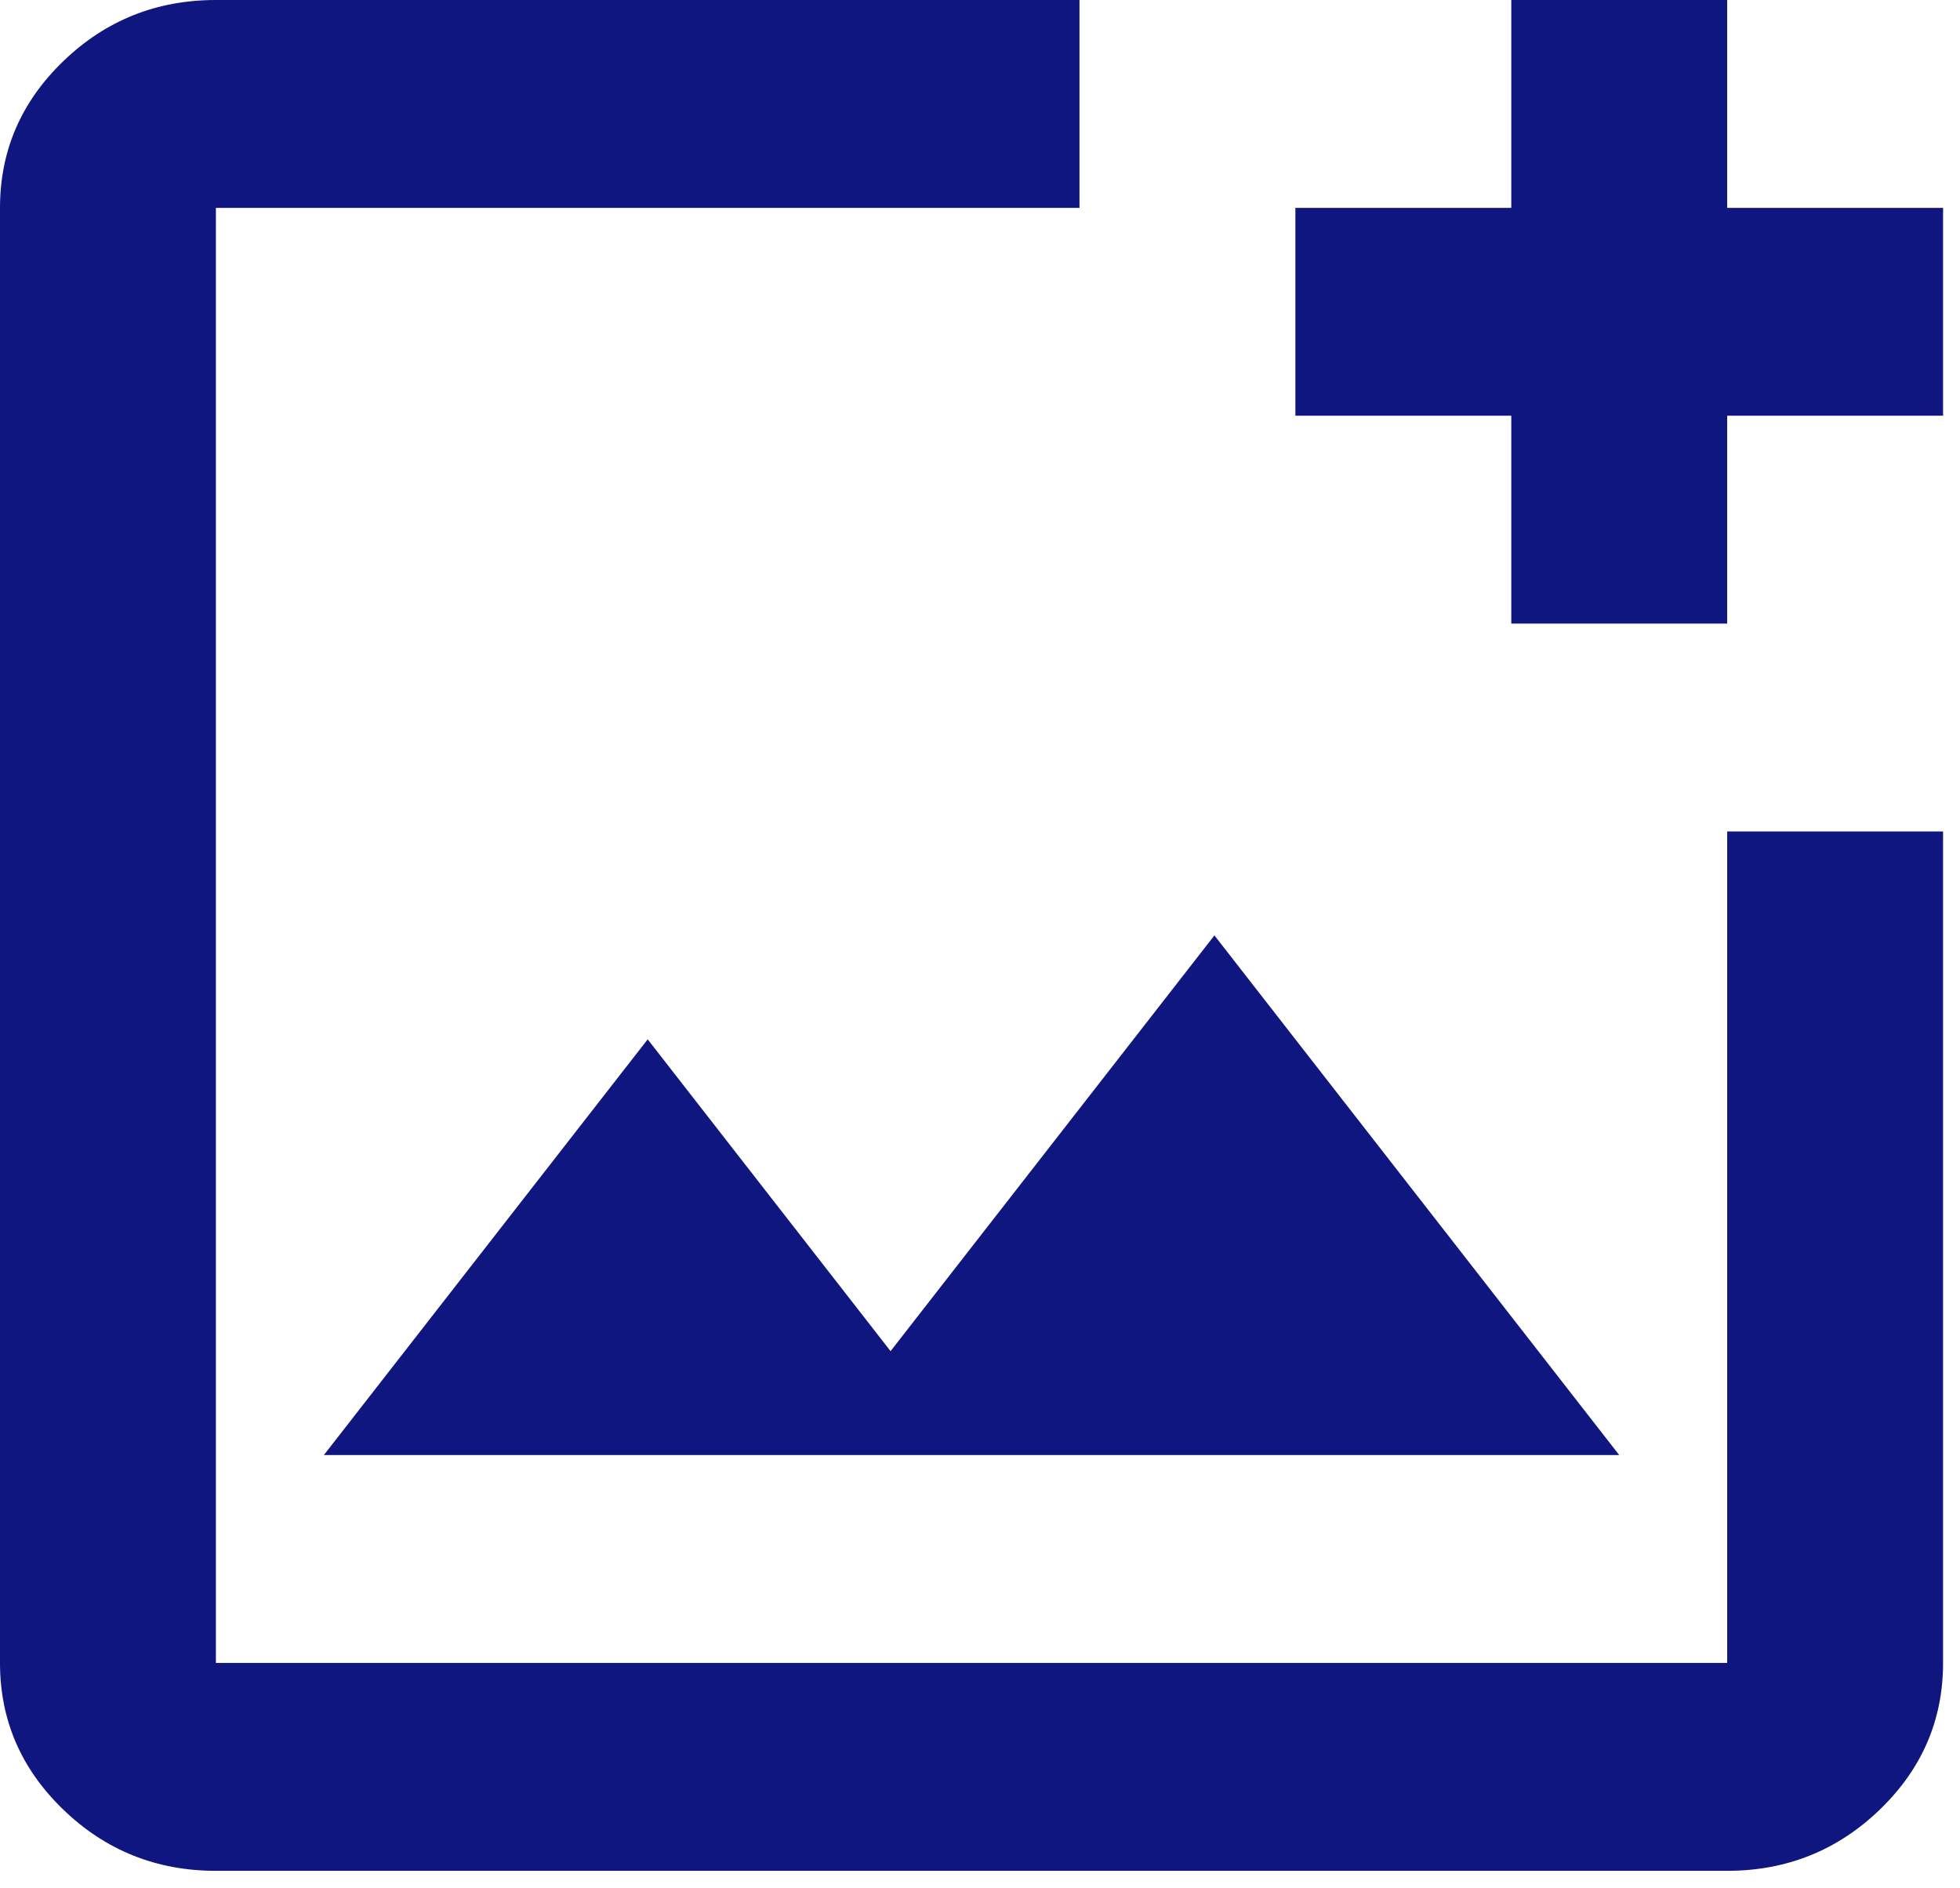
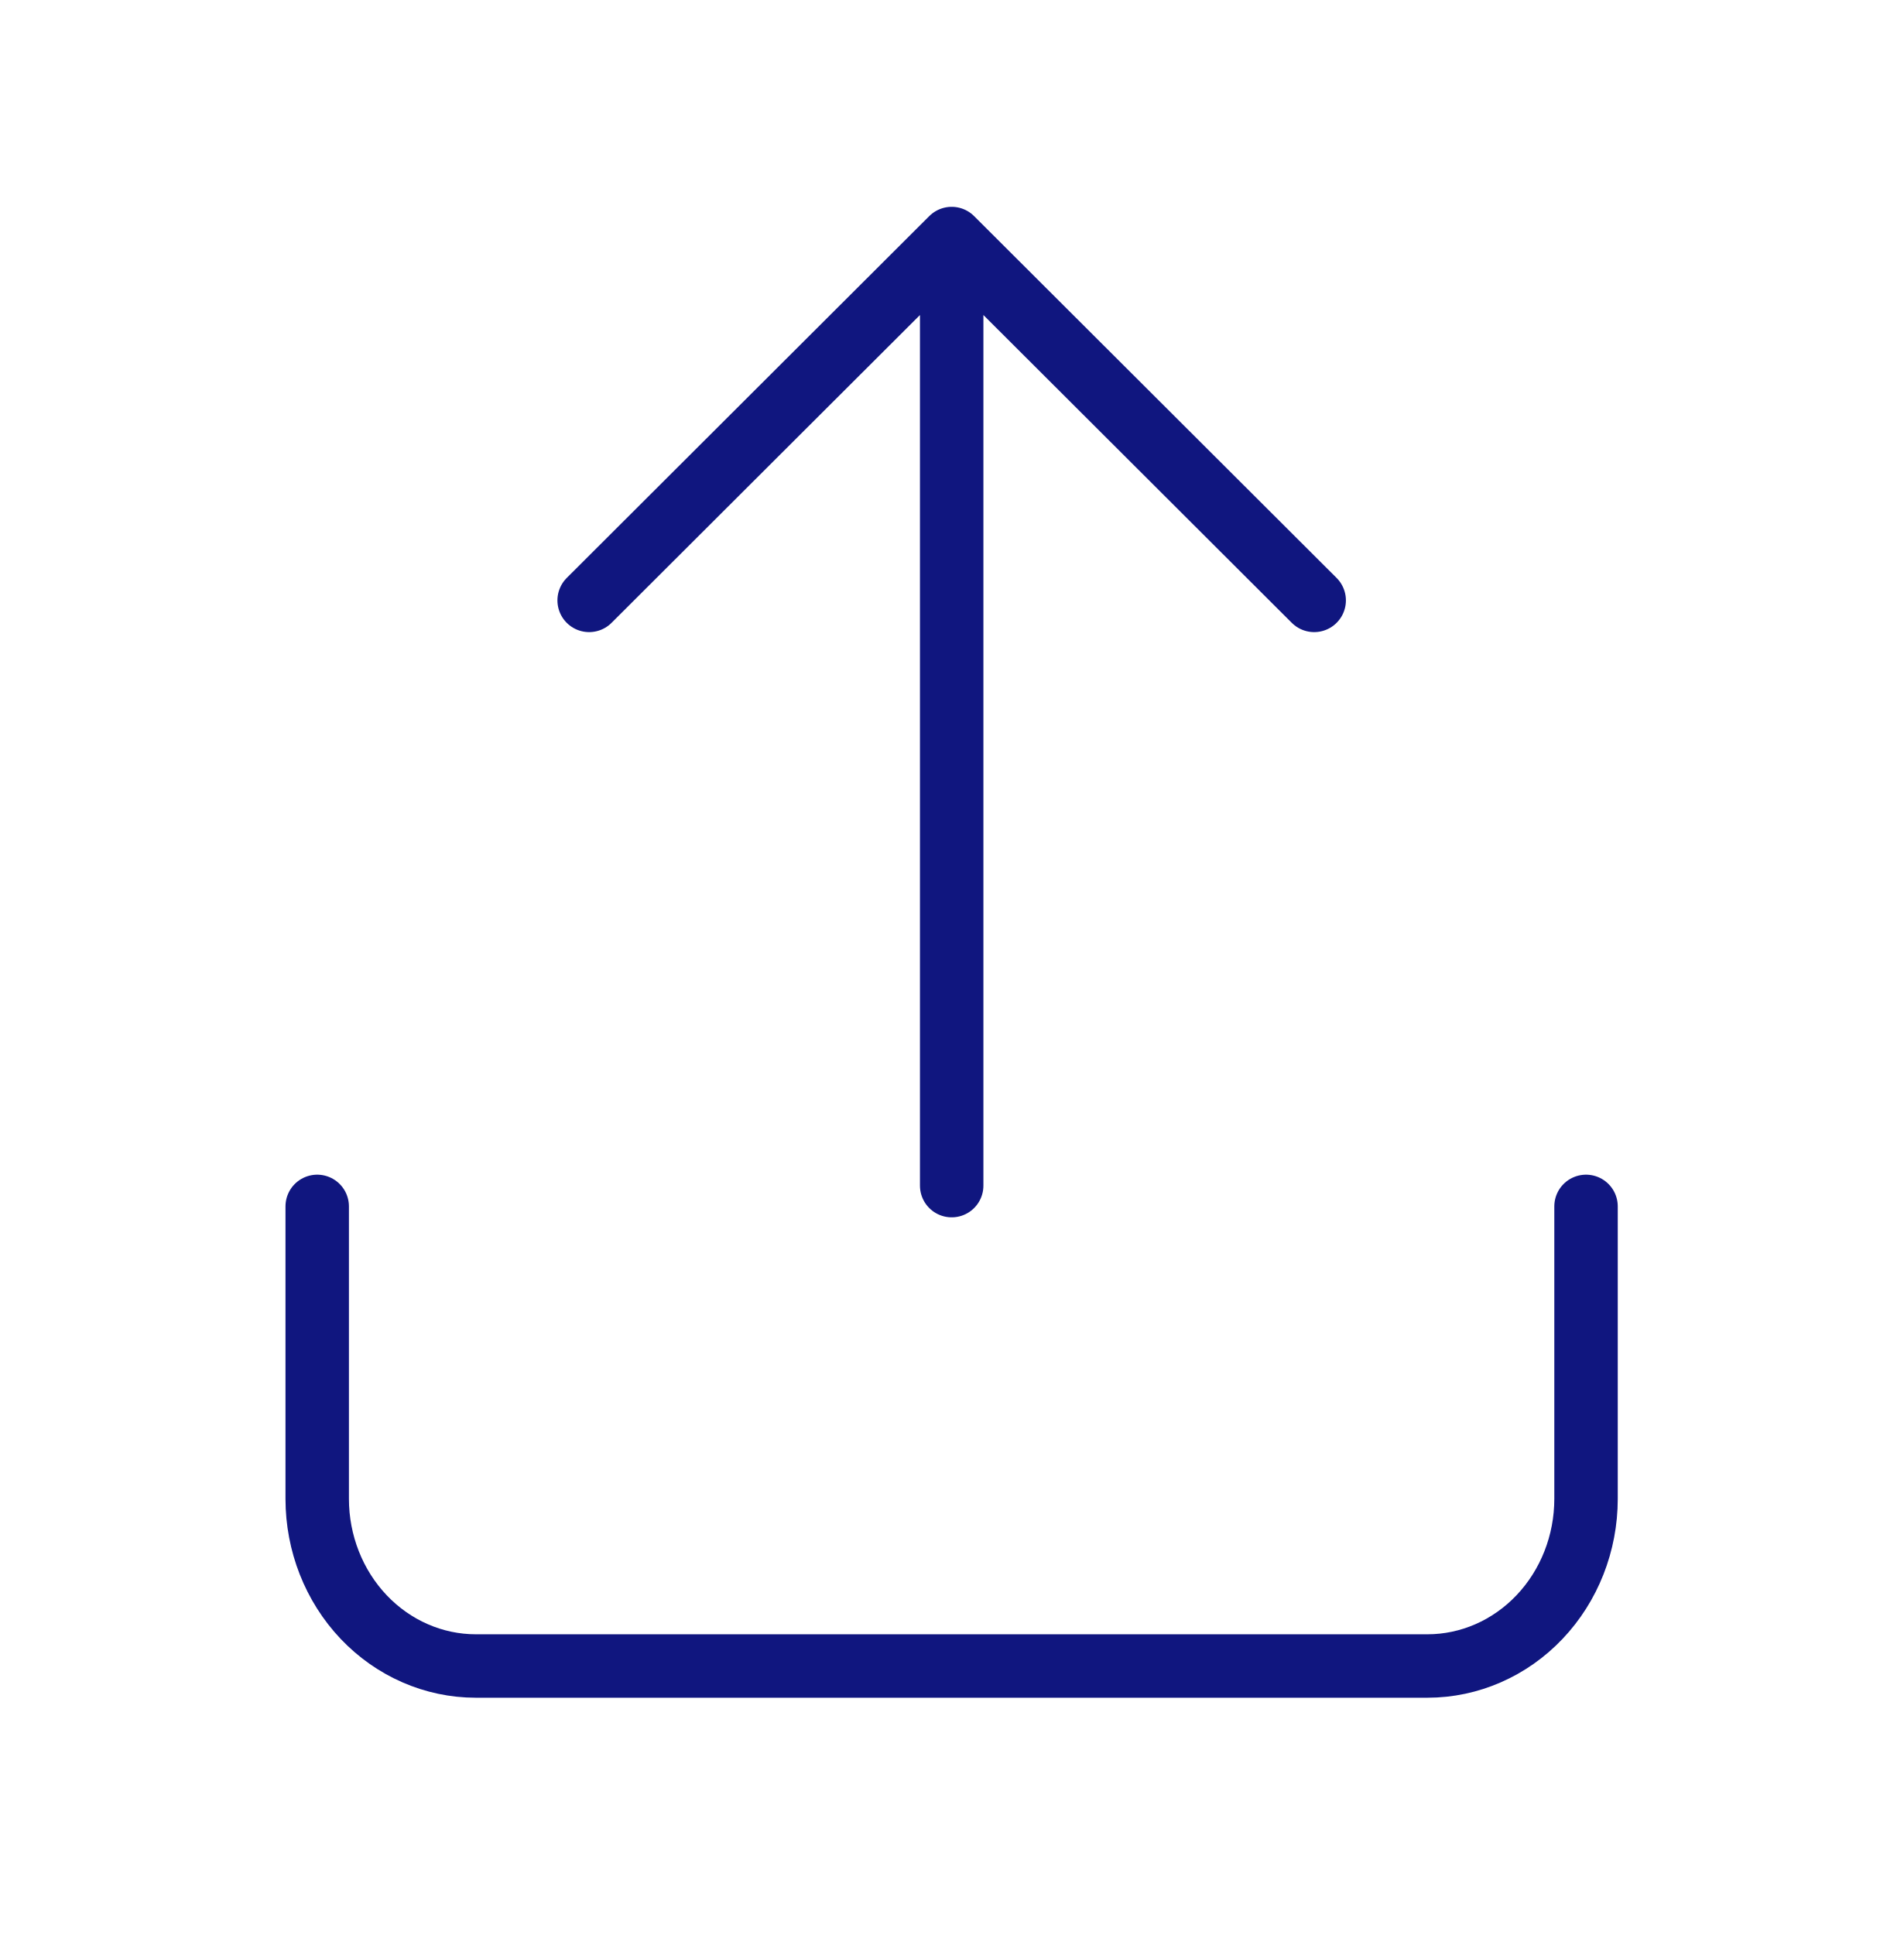
- <svg xmlns="http://www.w3.org/2000/svg" width="108" height="104" viewBox="0 0 108 104" fill="none">
-   <path d="M11.896 103.079C8.625 103.079 5.824 101.957 3.495 99.714C1.165 97.471 0 94.775 0 91.625V11.453C0 8.304 1.165 5.607 3.495 3.364C5.824 1.121 8.625 0 11.896 0H59.482V11.453H11.896V91.625H95.171V45.813H107.067V91.625C107.067 94.775 105.902 97.471 103.573 99.714C101.243 101.957 98.442 103.079 95.171 103.079H11.896ZM17.845 80.172H89.223L66.917 51.539L49.072 74.446L35.689 57.266L17.845 80.172ZM83.275 34.359V22.906H71.378V11.453H83.275V0H95.171V11.453H107.067V22.906H95.171V34.359H83.275Z" fill="#10167F" />
+ <svg xmlns="http://www.w3.org/2000/svg" width="60" height="61" viewBox="0 0 60 61" fill="none">
+   <path d="M10 38.031V47.251C10 48.648 10.527 49.988 11.464 50.976C12.402 51.964 13.674 52.52 15 52.52H45C46.326 52.52 47.598 51.964 48.535 50.976C49.473 49.988 50 48.648 50 47.251V38.031M30.002 37.376L30.002 7.52M30.002 7.52L18.573 18.927M30.002 7.52L41.43 18.927" stroke="#10167F" stroke-width="2" stroke-linecap="round" stroke-linejoin="round" />
</svg>
